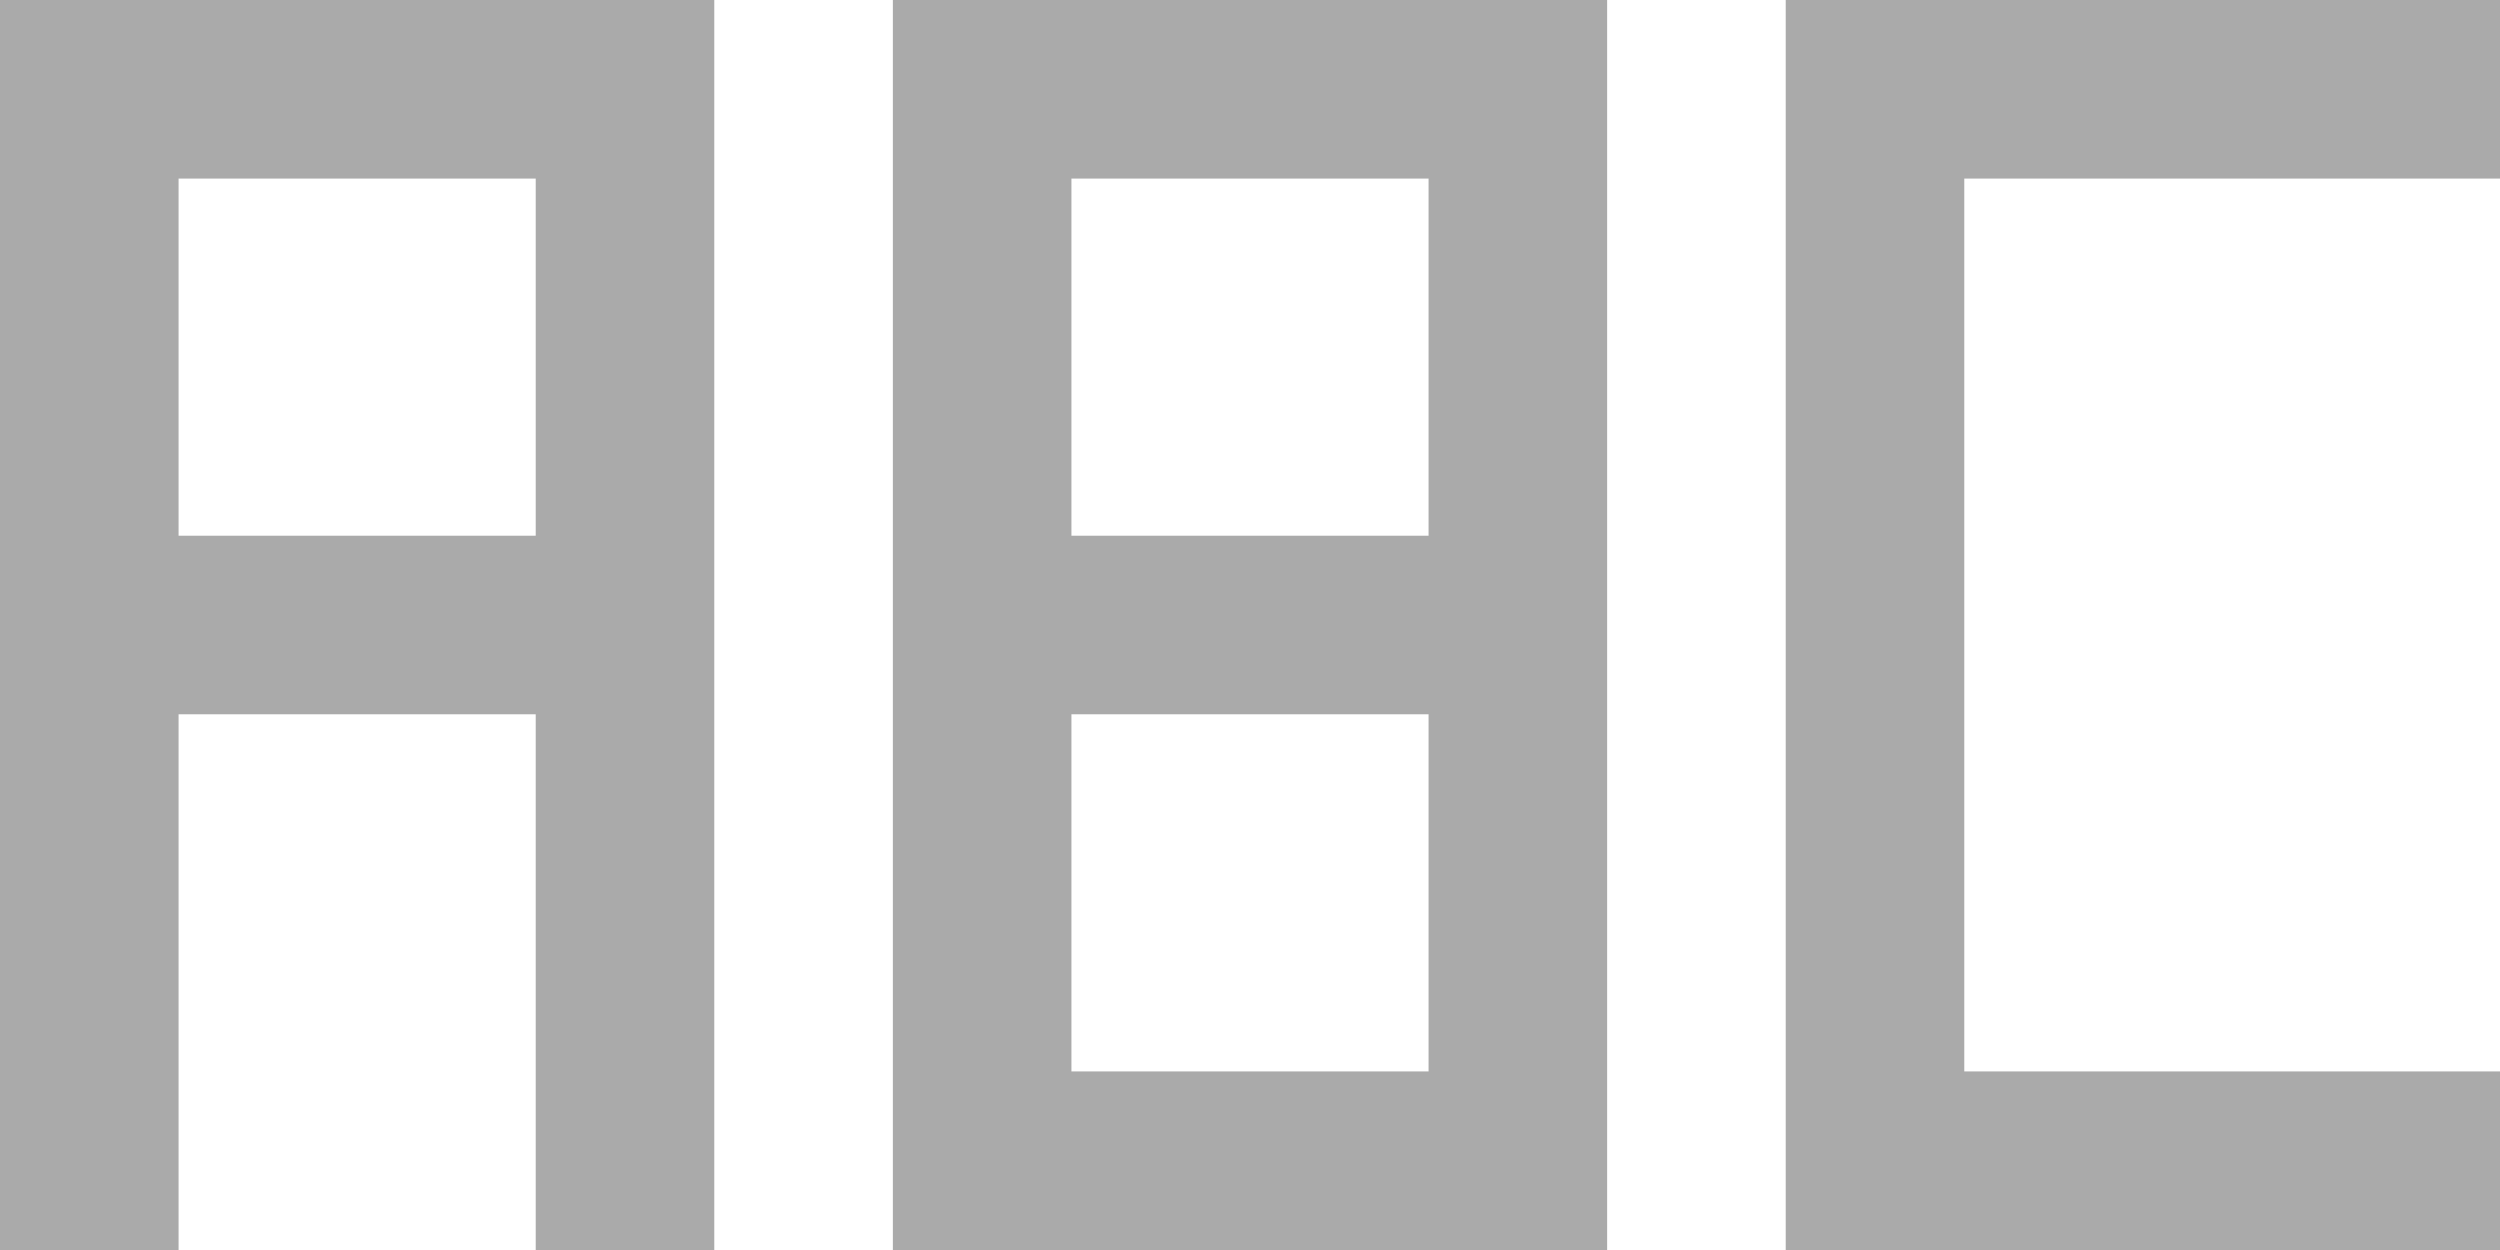
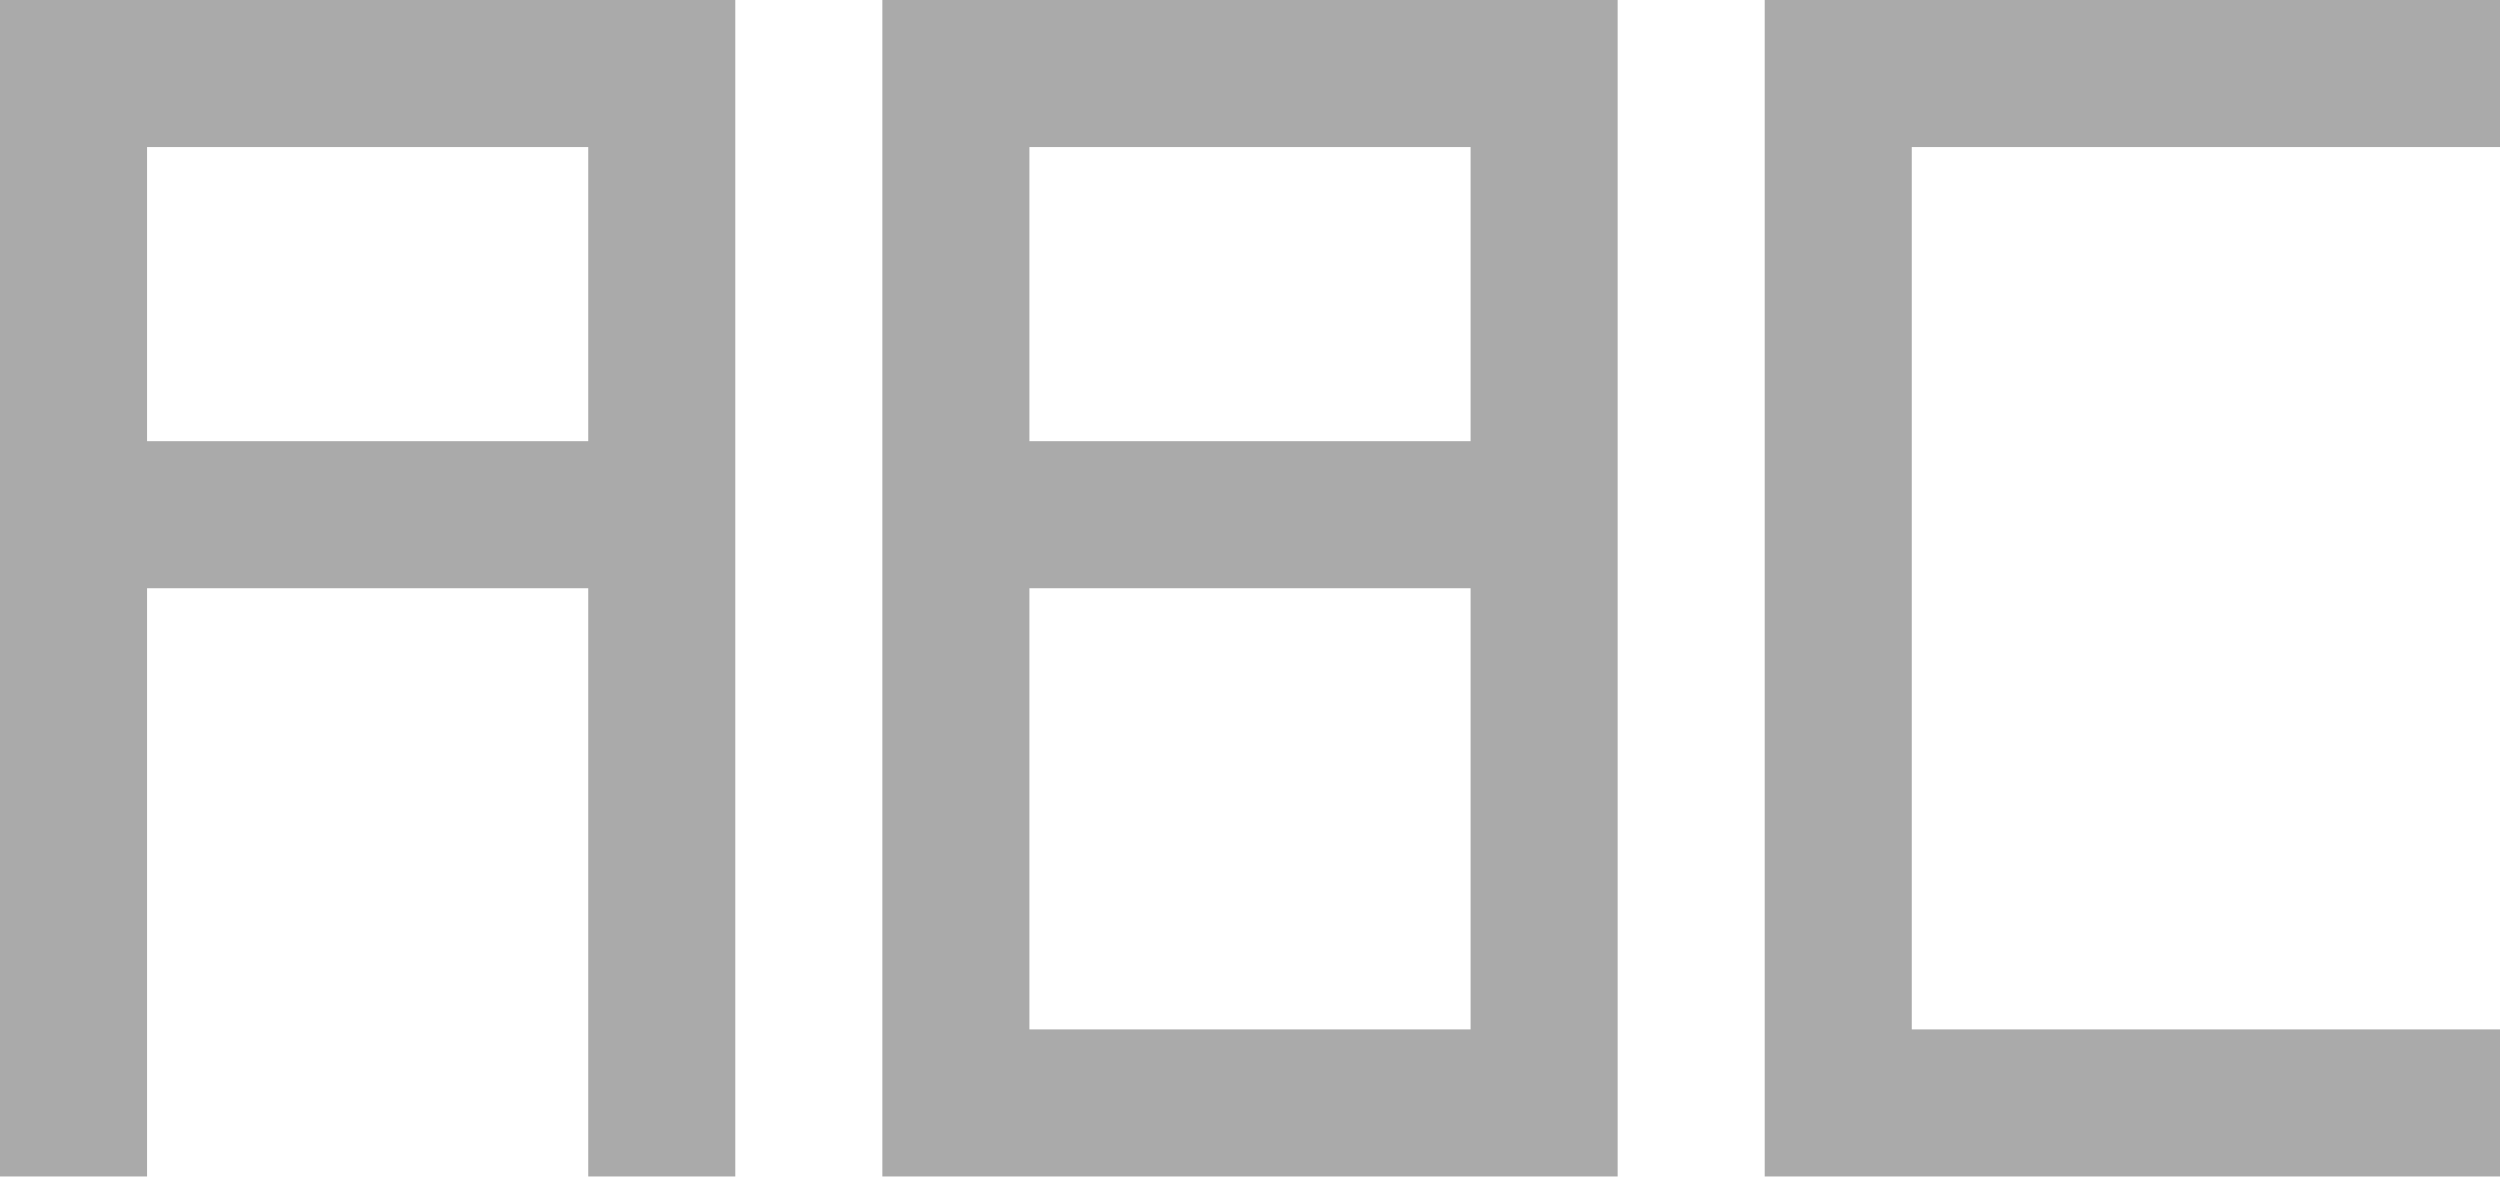
- <svg xmlns="http://www.w3.org/2000/svg" width="14px" height="7px" viewBox="0 0 14 7" version="1.1">
+ <svg xmlns="http://www.w3.org/2000/svg" width="17px" height="8px" viewBox="0 0 17 8" version="1.1">
  <defs />
-   <g id="base-copy-110" stroke="none" stroke-width="1" fill="none" fill-rule="evenodd">
-     <g id="Group-Copy-8" transform="translate(-11, -83)" fill="#AAAAAA">
-       <path d="M11,83 L15,83 L15,90 L11,90 L11,83 Z M12,84 L14,84 L14,86 L12,86 L12,84 Z M12,87 L14,87 L14,90 L12,90 L12,87 Z M16,83 L20,83 L20,90 L16,90 L16,83 Z M17,84 L19,84 L19,86 L17,86 L17,84 Z M17,87 L19,87 L19,89 L17,89 L17,87 Z M21,83 L25,83 L25,90 L21,90 L21,83 Z M22,84 L25,84 L25,89 L22,89 L22,84 Z" id="Rectangle-84" />
-     </g>
+   <g id="base-copy-145" stroke="none" stroke-width="1" fill="none" fill-rule="evenodd">
+     <path d="M0,0 L5,0 L5,8 L0,8 L0,0 Z M1,1 L4,1 L4,3 L1,3 L1,1 Z M1,4 L4,4 L4,8 L1,8 L1,4 Z M6,0 L11,0 L11,8 L6,8 L6,0 Z M7,1 L10,1 L10,3 L7,3 L7,1 Z M7,4 L10,4 L10,7 L7,7 L7,4 Z M12,0 L17,0 L17,8 L12,8 L12,0 Z M13,1 L17,1 L17,7 L13,7 L13,1 Z" id="Rectangle-84" fill="#AAAAAA" />
  </g>
</svg>
